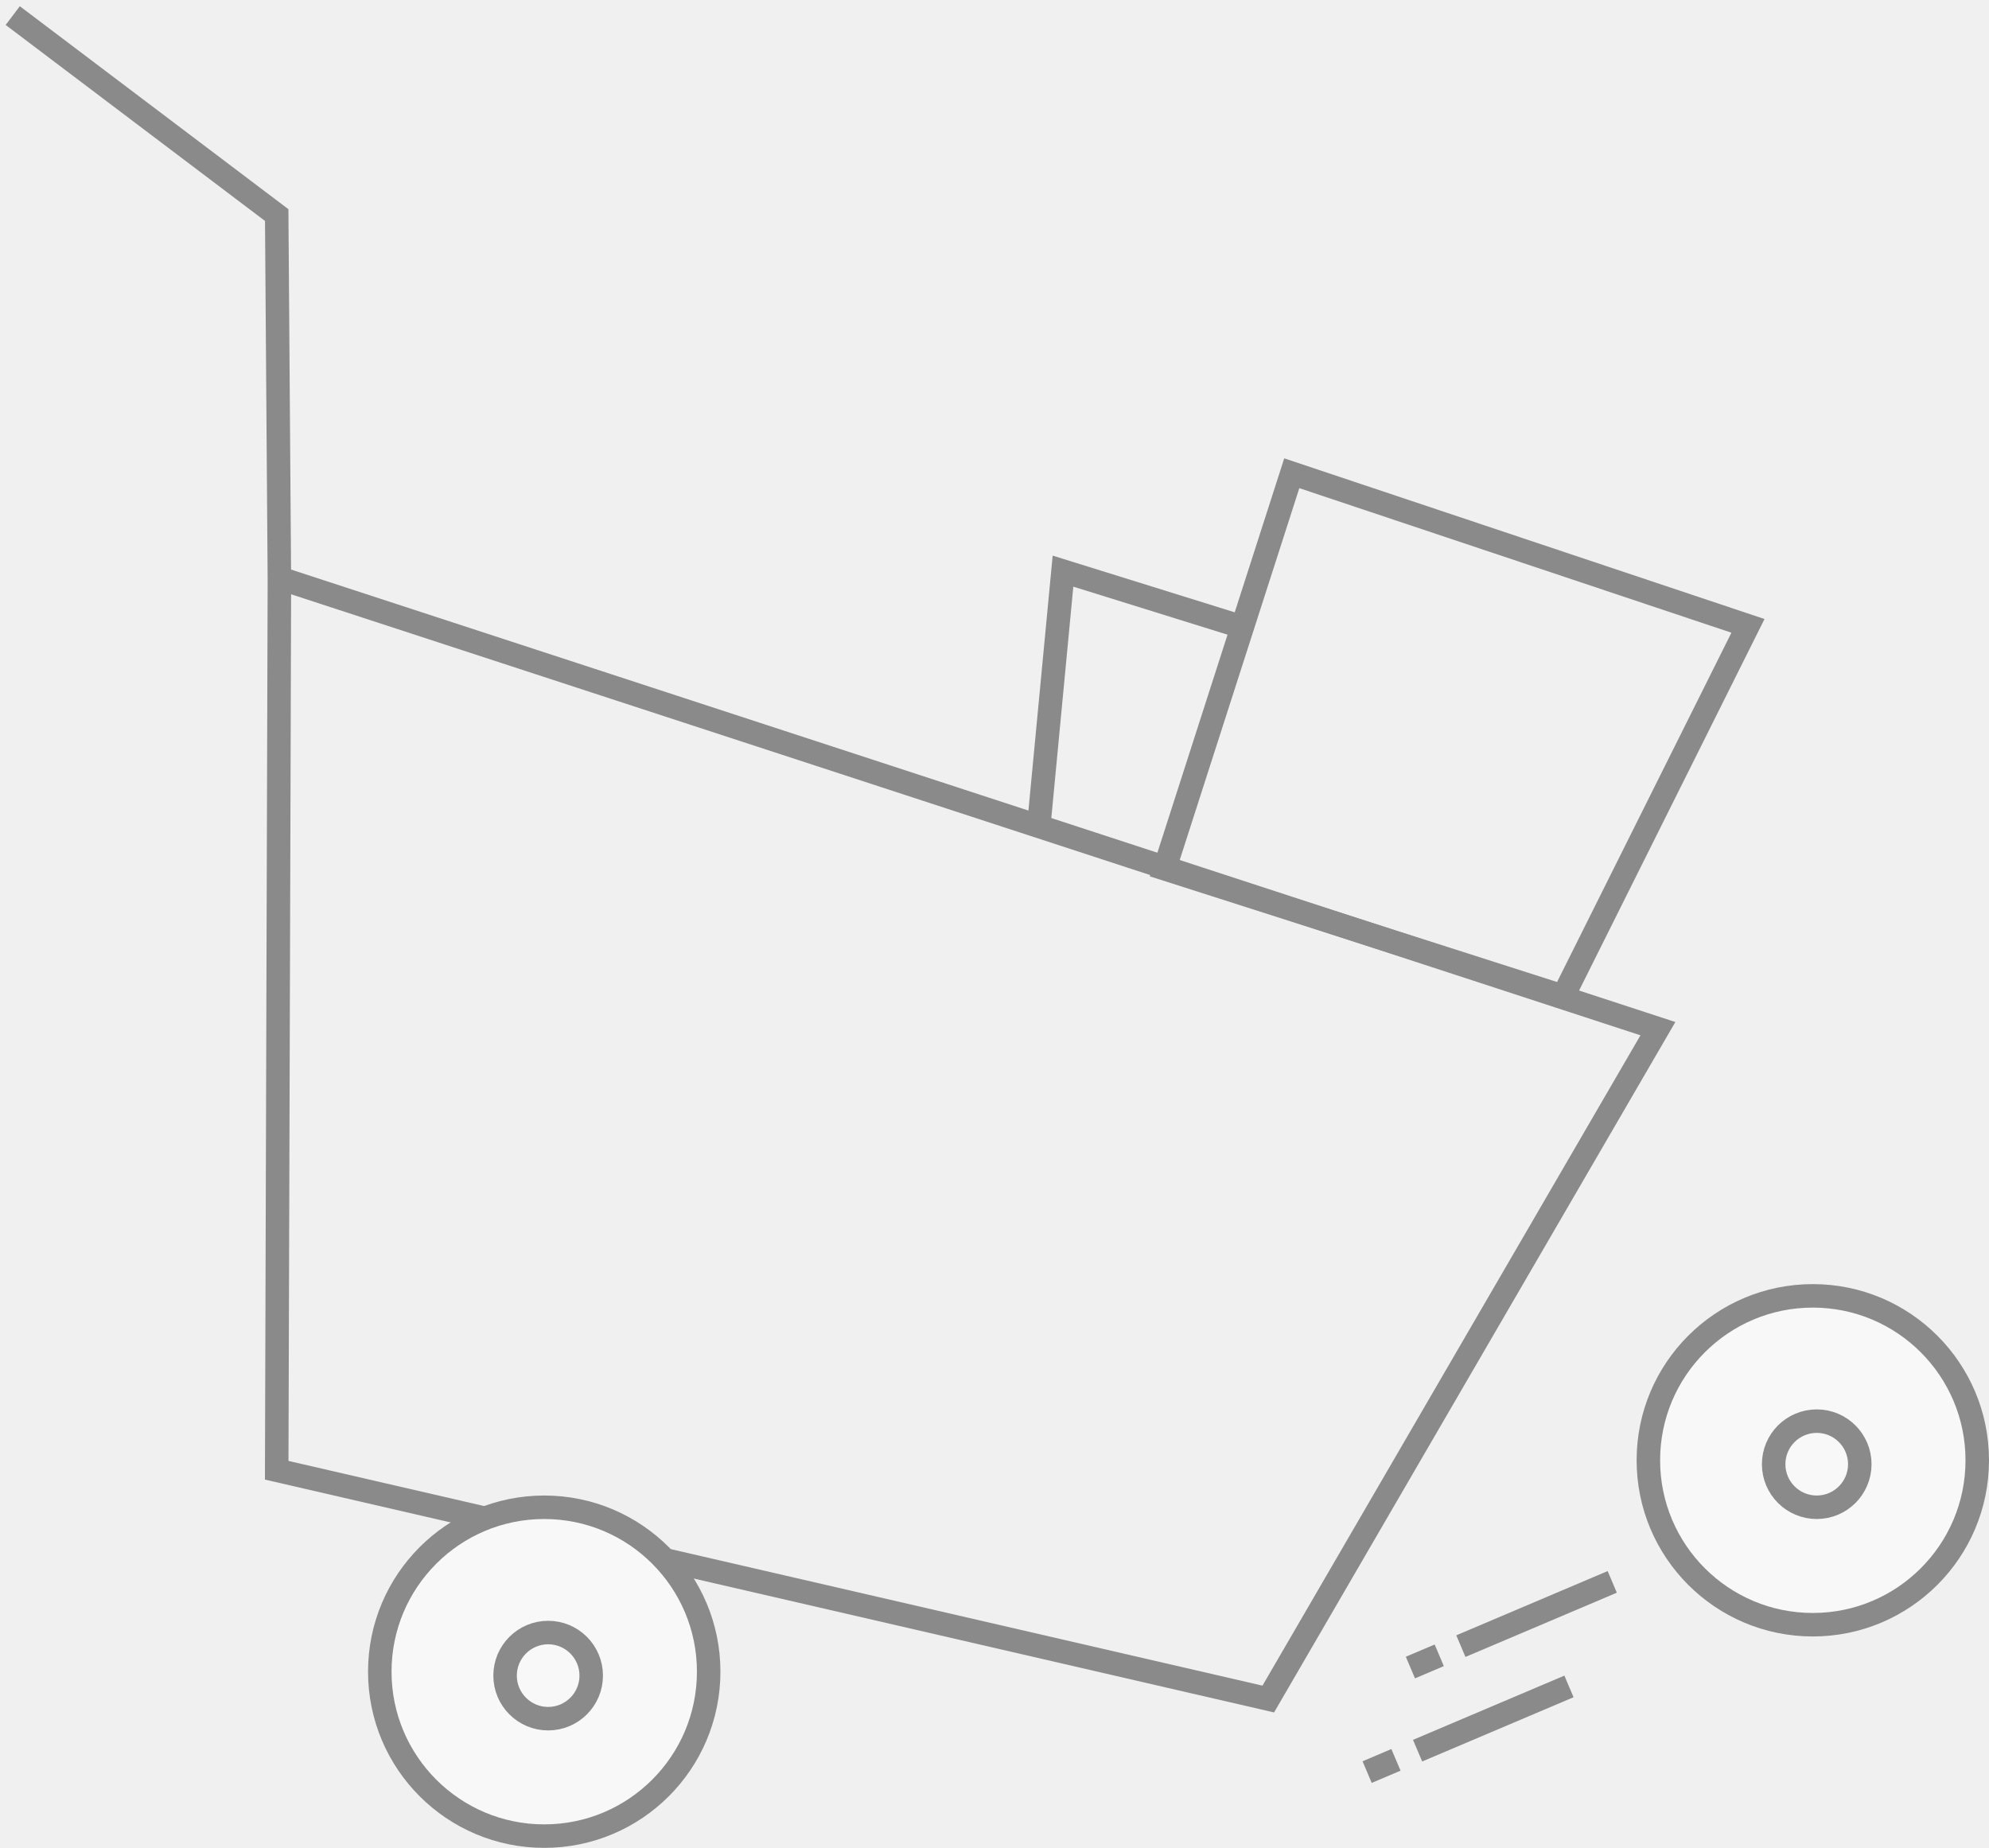
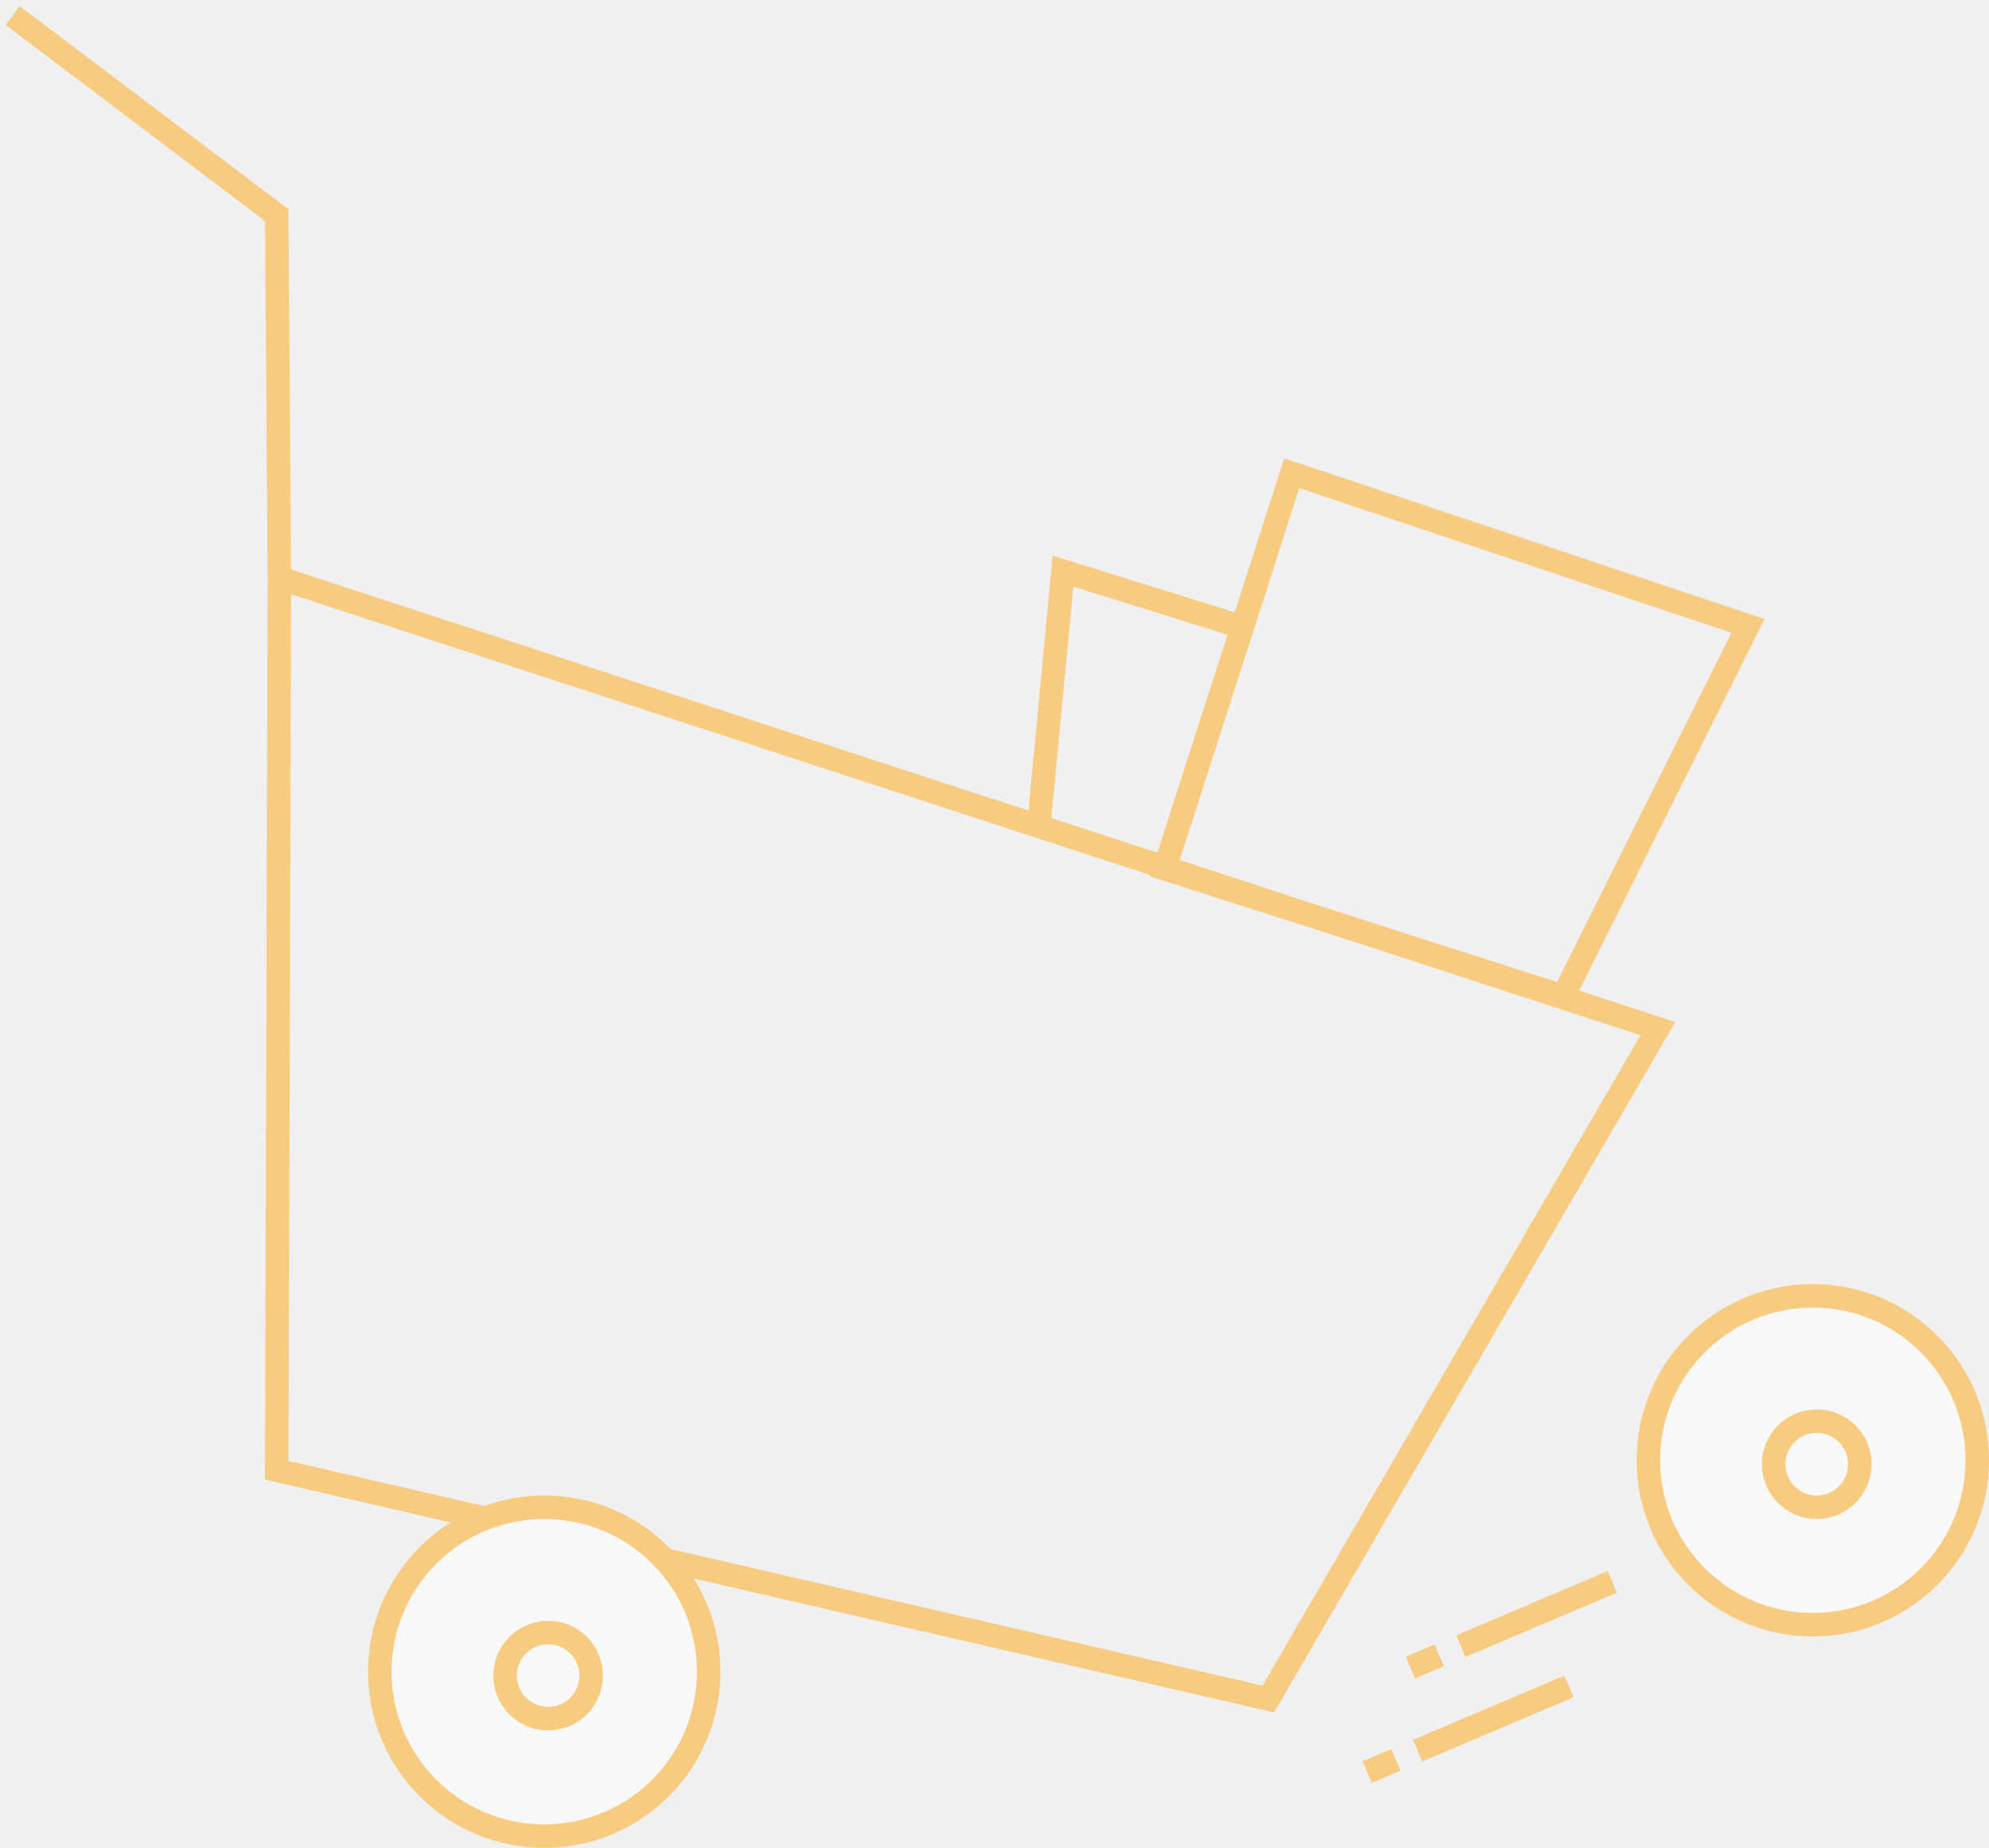
<svg xmlns="http://www.w3.org/2000/svg" width="254px" height="236px" viewBox="0 0 254 236" version="1.1">
  <defs />
  <g id="Desktop" stroke="none" stroke-width="1" fill="none" fill-rule="evenodd" opacity="0.5">
    <g id="404-page" transform="translate(-960, -288)">
      <g id="404-image" transform="translate(961, 289)">
-         <polyline id="Path-3" stroke="#242424" stroke-width="3" points="0.627 0.99 34.336 26.466 34.68 73.164 34.336 186.773 160.961 215.992 210.719 130.375 34.336 72.719" />
-         <g id="Group" transform="translate(46, 190)" fill="#FFFFFF" stroke="#242424" stroke-width="3">
+         <polyline id="Path-3" stroke="#fea712" stroke-width="3" points="0.627 0.99 34.336 26.466 34.68 73.164 34.336 186.773 160.961 215.992 210.719 130.375 34.336 72.719" />
+         <g id="Group" transform="translate(46, 190)" fill="#FFFFFF" stroke="#fea712" stroke-width="3">
          <circle id="Oval" cx="22.5" cy="22.5" r="21" />
          <circle id="Oval" cx="23" cy="23" r="5.5" />
        </g>
-         <g id="Group" transform="translate(208, 163)" fill="#FFFFFF" stroke="#242424" stroke-width="3">
+         <g id="Group" transform="translate(208, 163)" fill="#FFFFFF" stroke="#fea712" stroke-width="3">
          <circle id="Oval" cx="22.5" cy="22.5" r="21" />
          <circle id="Oval" cx="23" cy="23" r="5.5" />
        </g>
-         <path d="M178,205 L182,205 L182,208 L178,208 L178,205 Z M185,205 L206,205 L206,208 L185,208 L185,205 Z" id="Combined-Shape" fill="#242424" transform="translate(192, 206.5) rotate(-23) translate(-192, -206.5) " />
-         <path d="M172.473,218.351 L176.473,218.351 L176.473,221.351 L172.473,221.351 L172.473,218.351 Z M179.473,218.351 L200.473,218.351 L200.473,221.351 L179.473,221.351 L179.473,218.351 Z" id="Combined-Shape" fill="#242424" transform="translate(186.4732, 219.851) rotate(-23) translate(-186.4732, -219.851) " />
-         <path d="M198.61,126.238 L222.219,78.933 L163.963,59.441 L147.72,109.95 L198.61,126.238 Z" id="Path-4" stroke="#242424" stroke-width="3" />
-         <polyline id="Path-5" stroke="#242424" stroke-width="3" points="131.558 105.489 134.746 71.942 157.438 79.01" />
+         <path d="M178,205 L182,205 L182,208 L178,208 L178,205 Z M185,205 L206,205 L206,208 L185,208 L185,205 Z" id="Combined-Shape" fill="#fea712" transform="translate(192, 206.5) rotate(-23) translate(-192, -206.5) " />
+         <path d="M172.473,218.351 L176.473,218.351 L176.473,221.351 L172.473,221.351 L172.473,218.351 Z M179.473,218.351 L200.473,218.351 L200.473,221.351 L179.473,221.351 L179.473,218.351 Z" id="Combined-Shape" fill="#fea712" transform="translate(186.4732, 219.851) rotate(-23) translate(-186.4732, -219.851) " />
+         <path d="M198.61,126.238 L222.219,78.933 L163.963,59.441 L147.72,109.95 L198.61,126.238 Z" id="Path-4" stroke="#fea712" stroke-width="3" />
+         <polyline id="Path-5" stroke="#fea712" stroke-width="3" points="131.558 105.489 134.746 71.942 157.438 79.01" />
      </g>
    </g>
  </g>
</svg>
